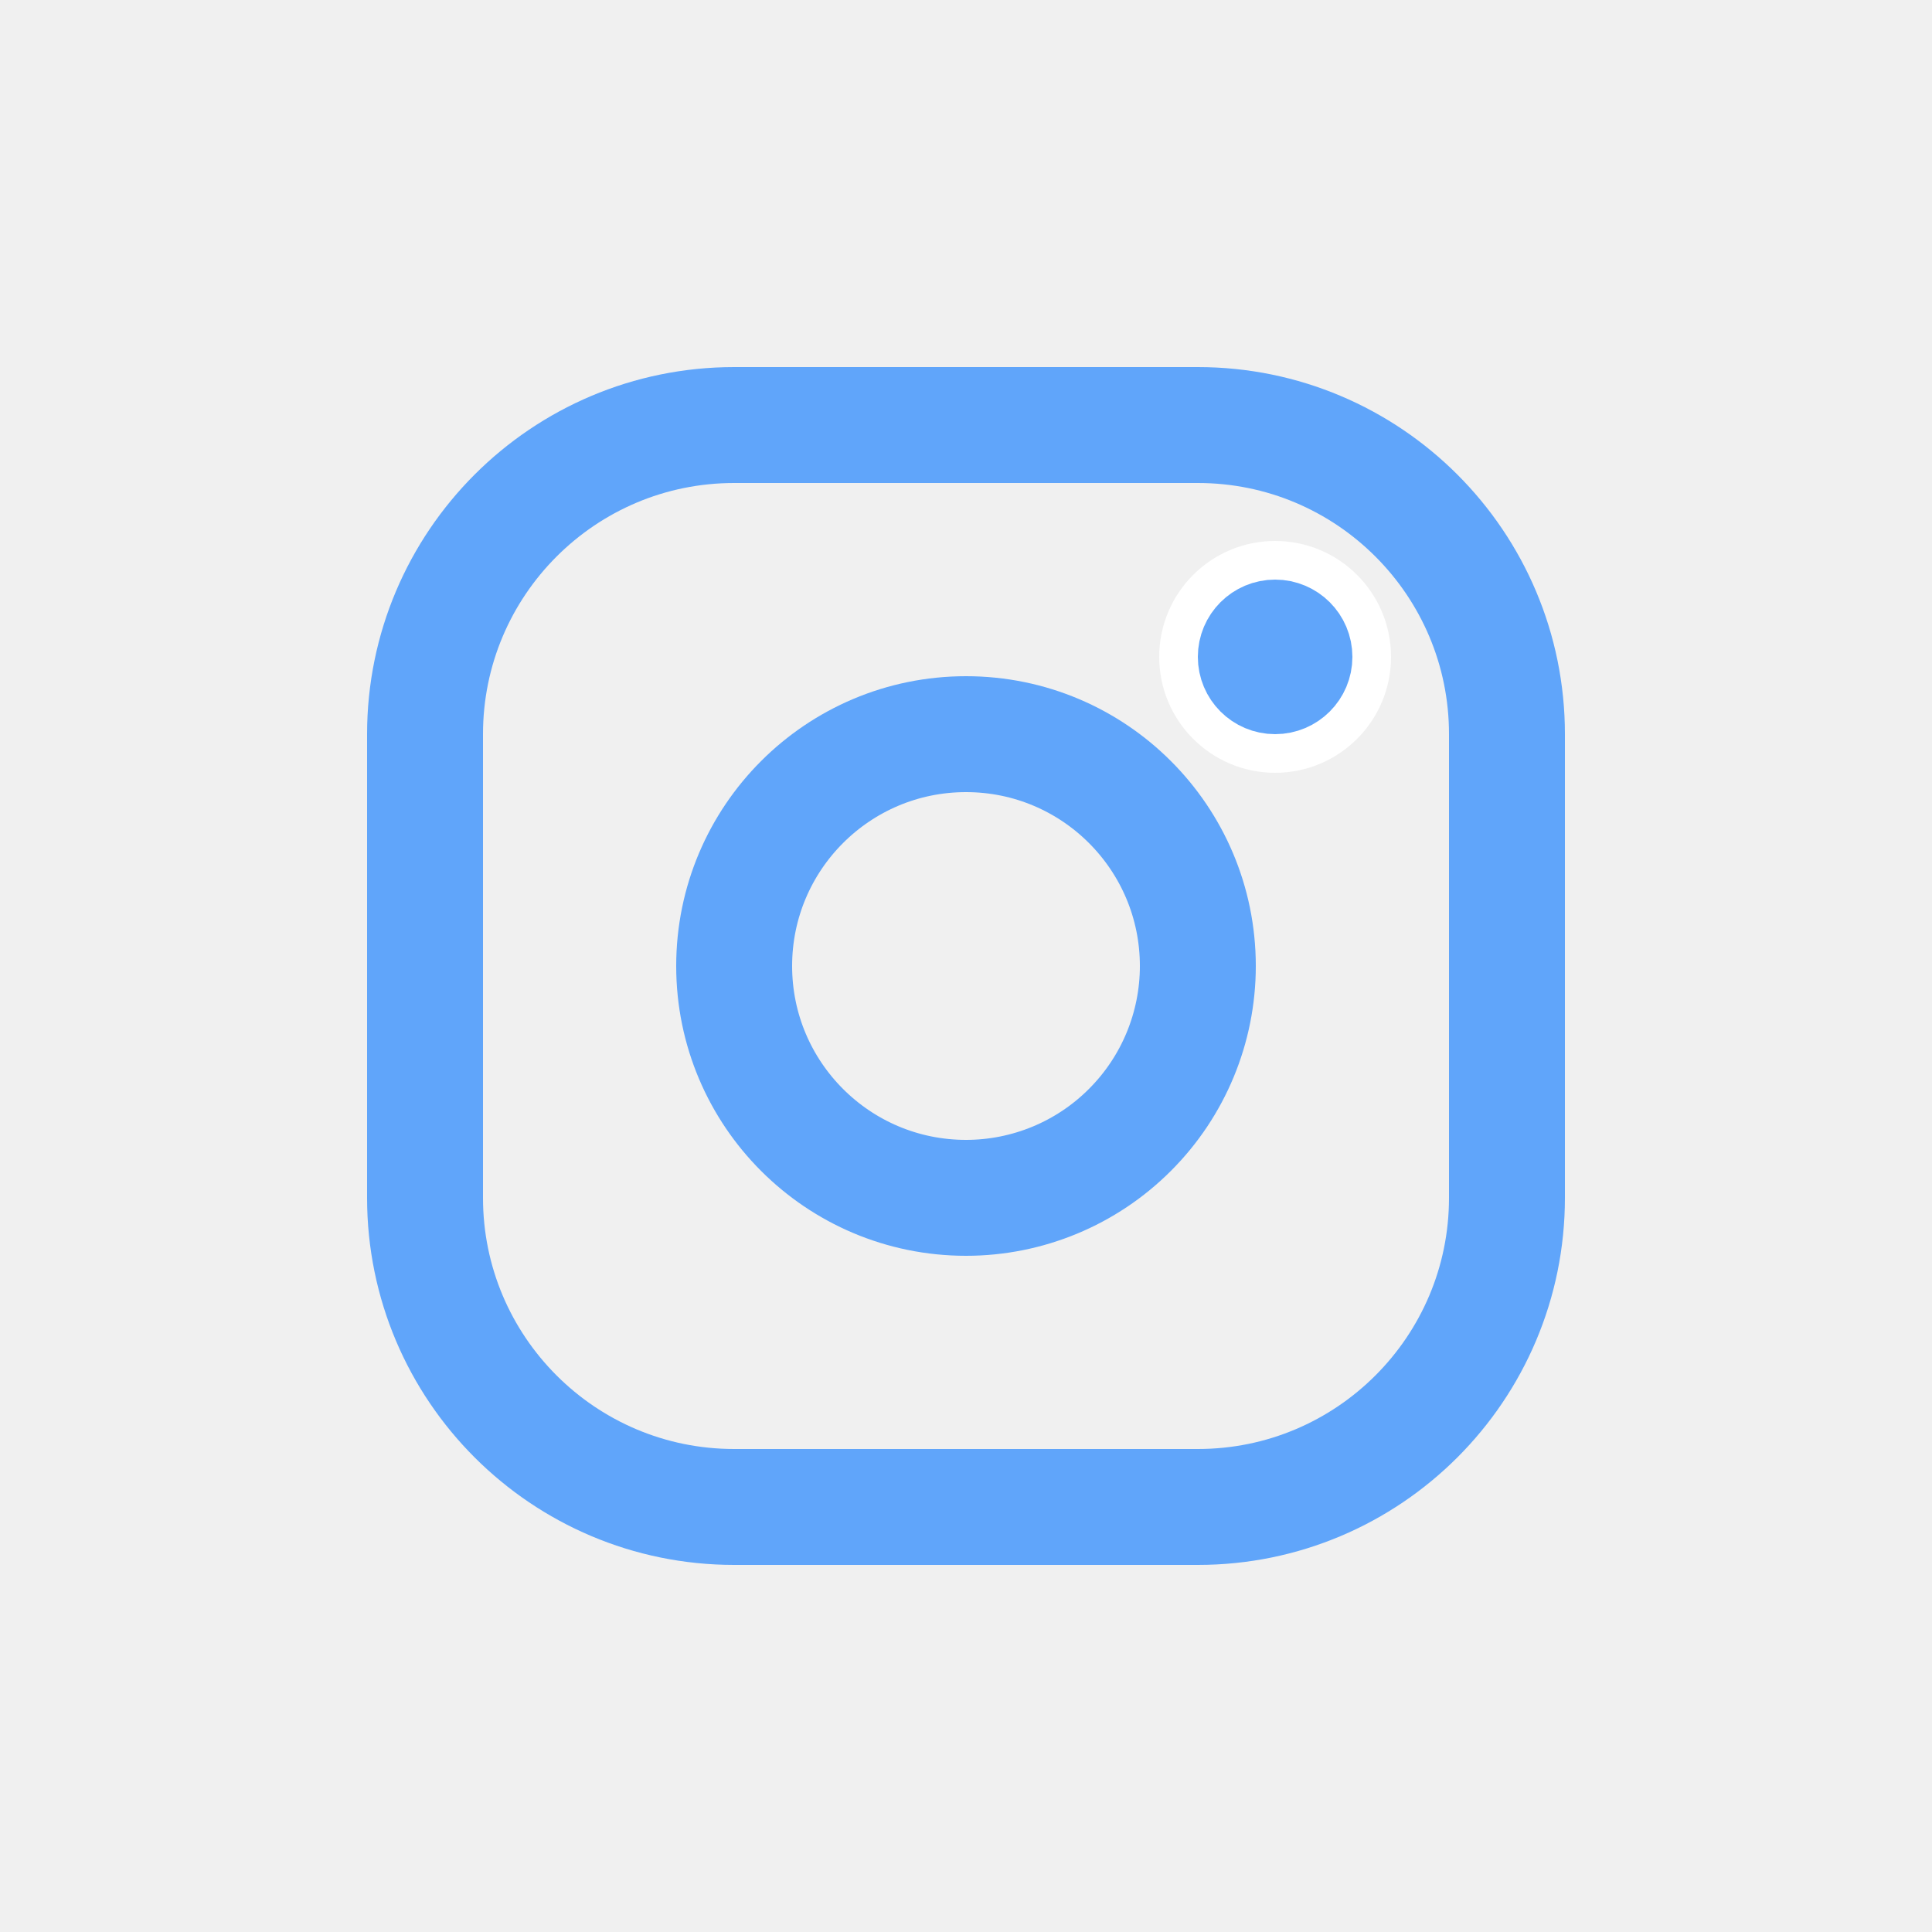
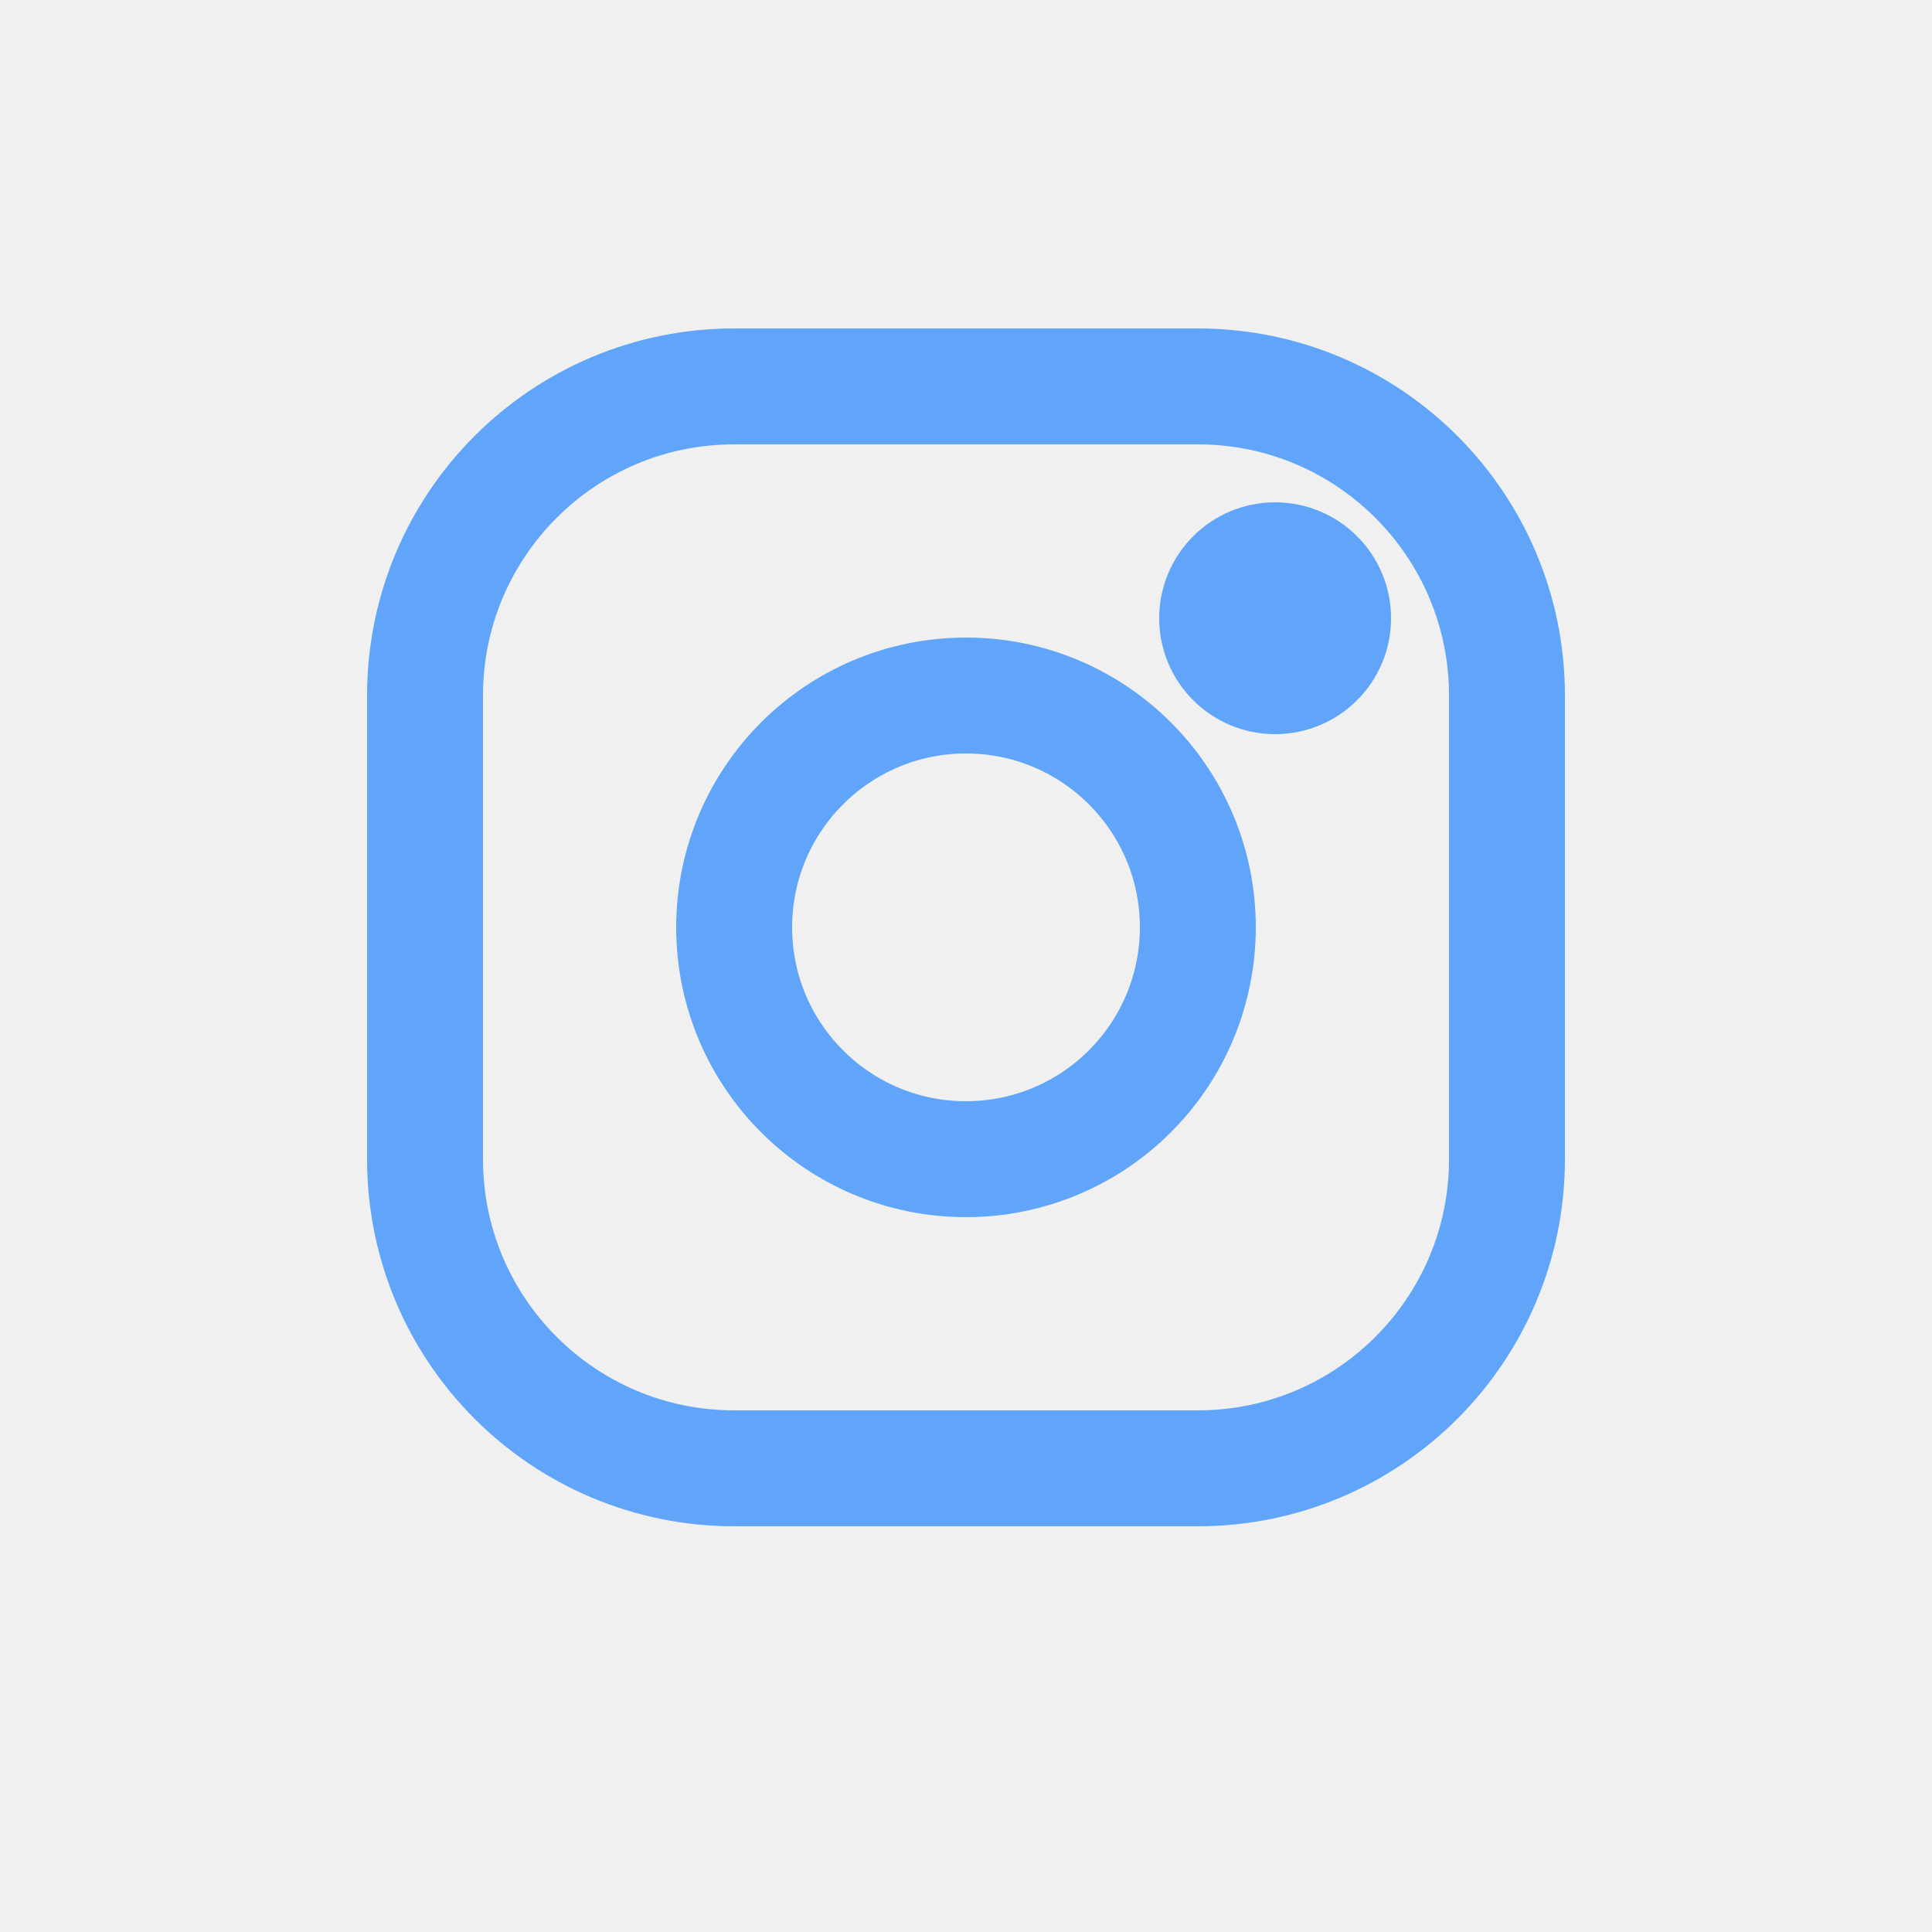
- <svg xmlns="http://www.w3.org/2000/svg" width="800px" height="800px" viewBox="0 -0.5 25 25" fill="none" stroke="#fff">
-   <g id="SVGRepo_bgCarrier" stroke-width="0" />
-   <g id="SVGRepo_tracerCarrier" stroke-linecap="round" stroke-linejoin="round" />
+ <svg xmlns="http://www.w3.org/2000/svg" width="800px" height="800px" viewBox="0 0 25.00 25.00" fill="none" stroke="#60a5fa">
+   <g id="SVGRepo_bgCarrier" stroke-width="0" transform="translate(0,0), scale(1)" />
+   <g id="SVGRepo_tracerCarrier" stroke-linecap="round" stroke-linejoin="round" stroke="#CCCCCC" stroke-width="0.15" />
  <g id="SVGRepo_iconCarrier">
    <path fill-rule="evenodd" clip-rule="evenodd" d="M15.5 5H9.5C7.291 5 5.5 6.791 5.5 9V15C5.5 17.209 7.291 19 9.5 19H15.5C17.709 19 19.5 17.209 19.5 15V9C19.5 6.791 17.709 5 15.5 5Z" stroke="#60a5fa" stroke-width="1.5" stroke-linecap="round" stroke-linejoin="round" />
    <path fill-rule="evenodd" clip-rule="evenodd" d="M12.5 15C10.843 15 9.5 13.657 9.5 12C9.5 10.343 10.843 9 12.5 9C14.157 9 15.5 10.343 15.5 12C15.5 12.796 15.184 13.559 14.621 14.121C14.059 14.684 13.296 15 12.5 15Z" stroke="#60a5fa" stroke-width="1.5" stroke-linecap="round" stroke-linejoin="round" />
    <rect x="15.5" y="9" width="2" height="2" rx="1" transform="rotate(-90 15.5 9)" fill="#60a5fa" />
    <rect x="16" y="8.5" width="1" height="1" rx="0.5" transform="rotate(-90 16 8.5)" stroke="#60a5fa" stroke-linecap="round" />
  </g>
</svg>
